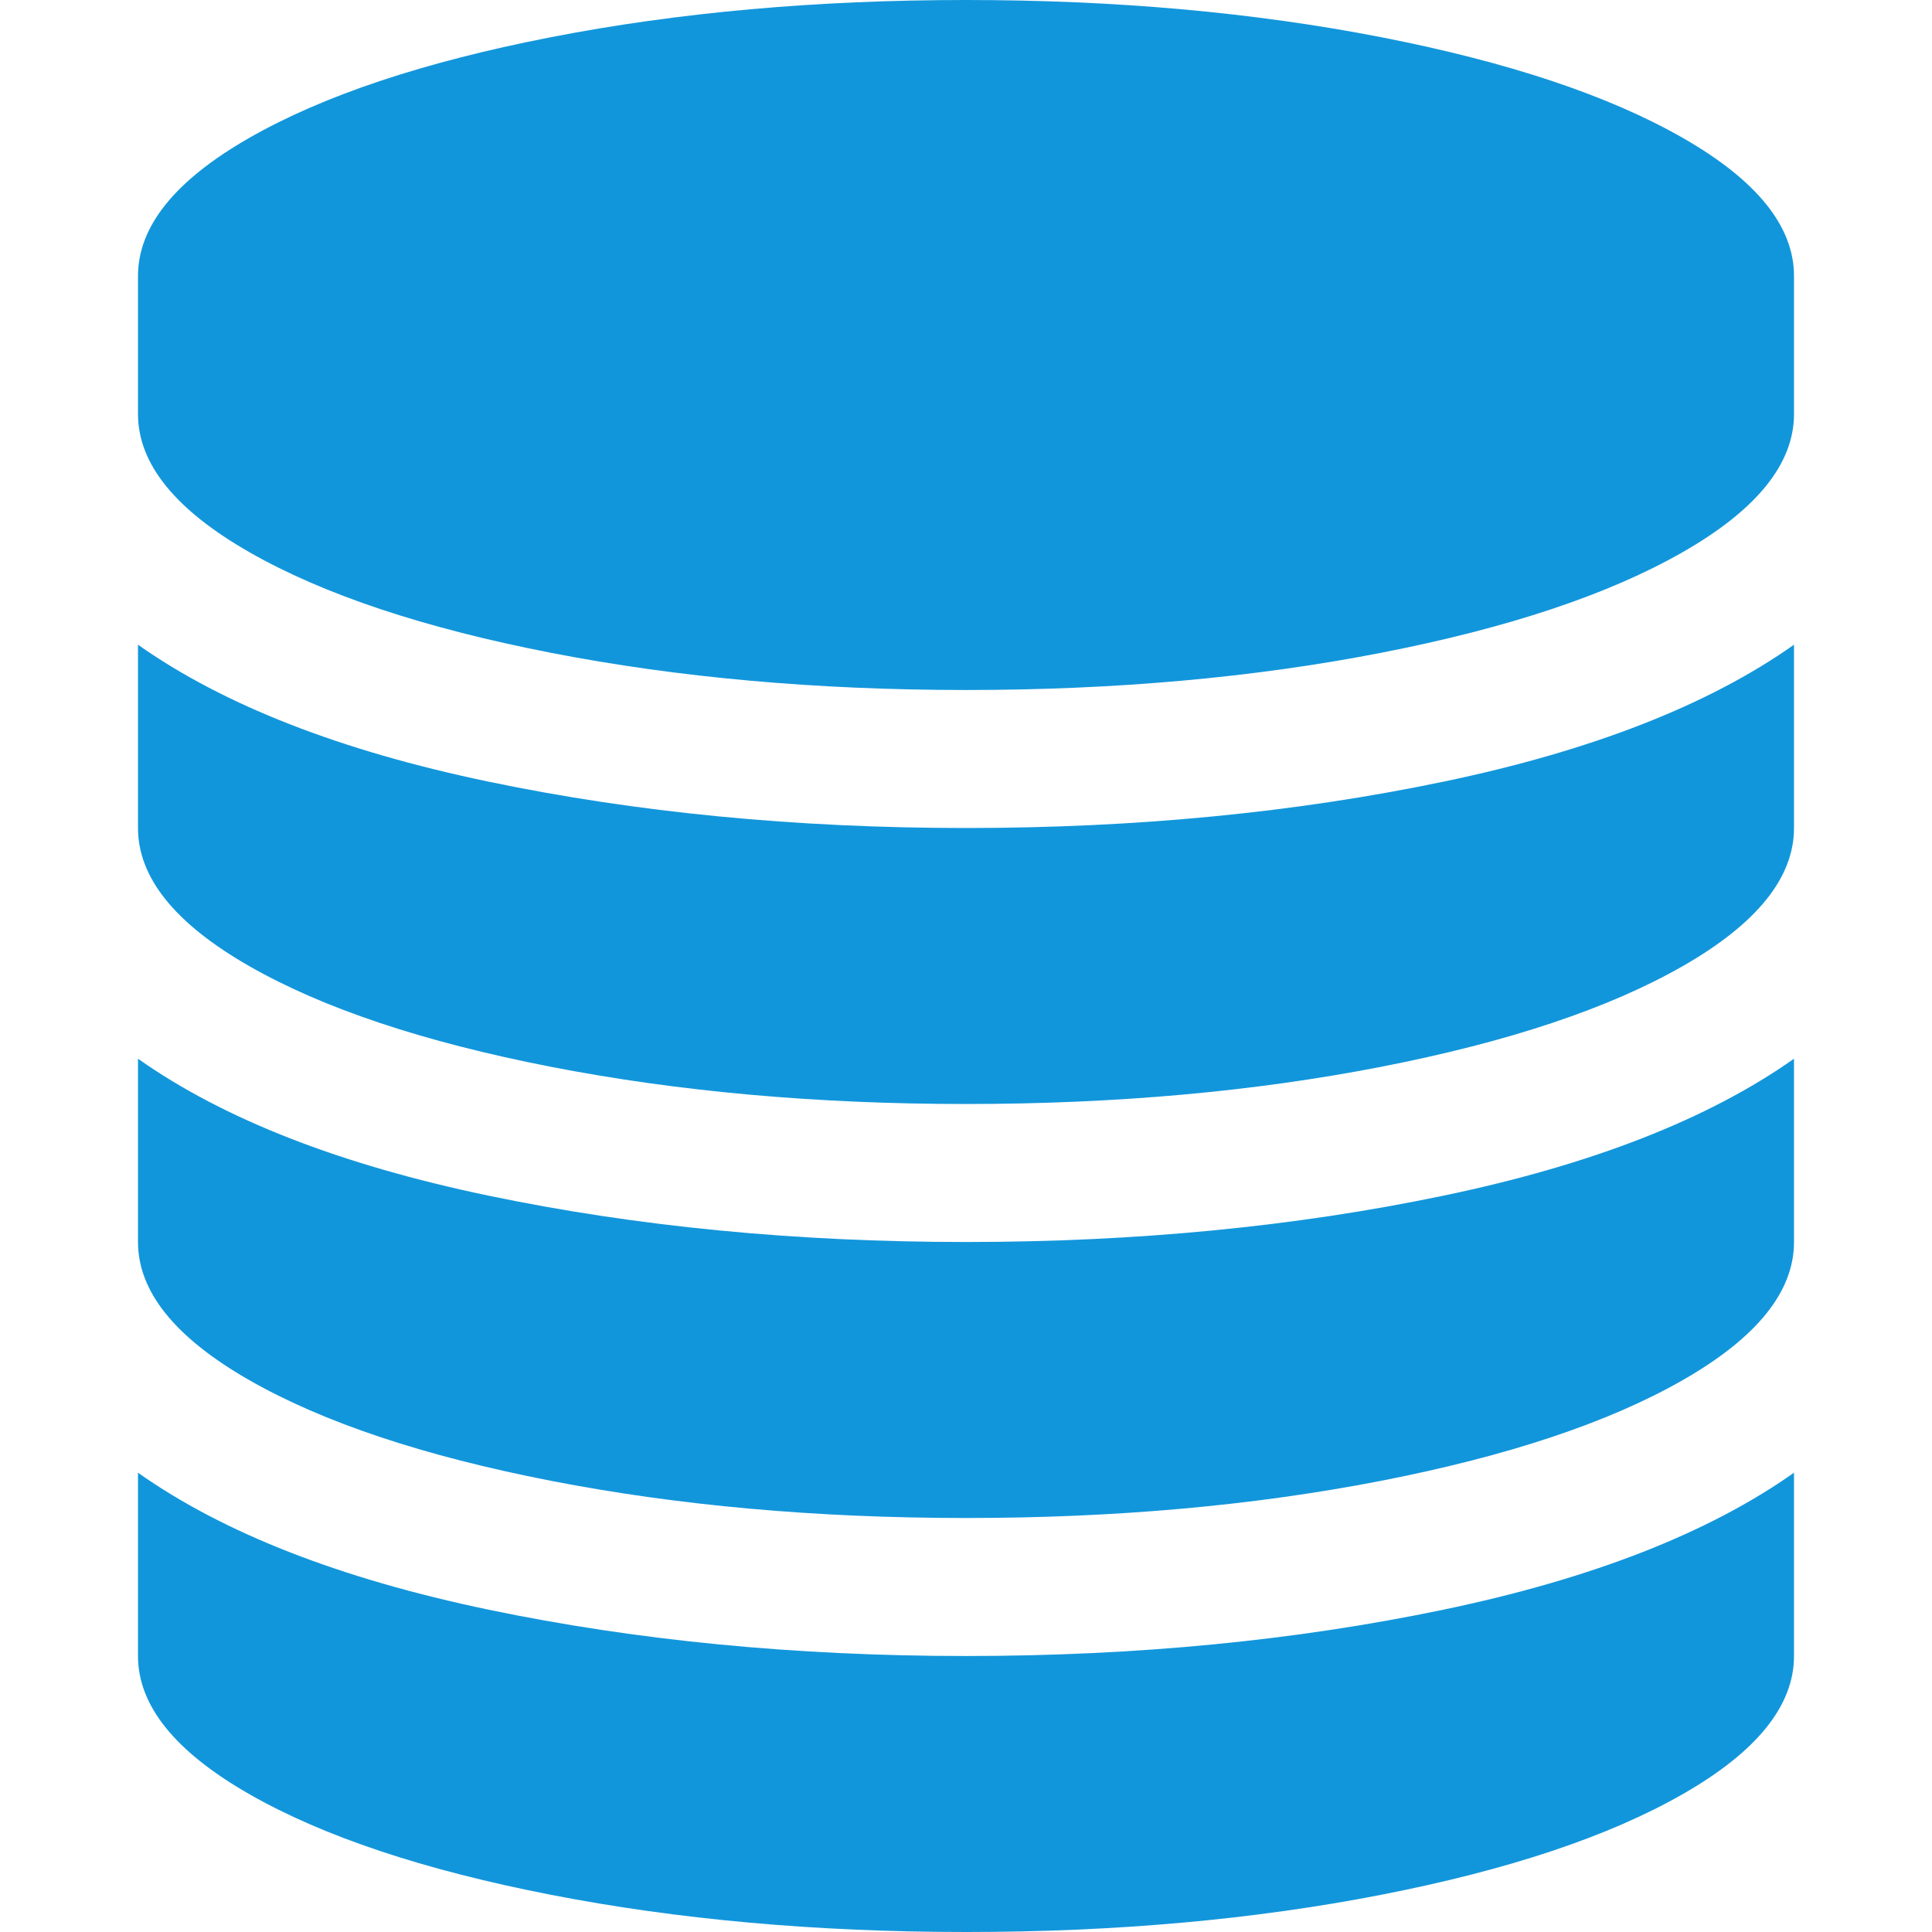
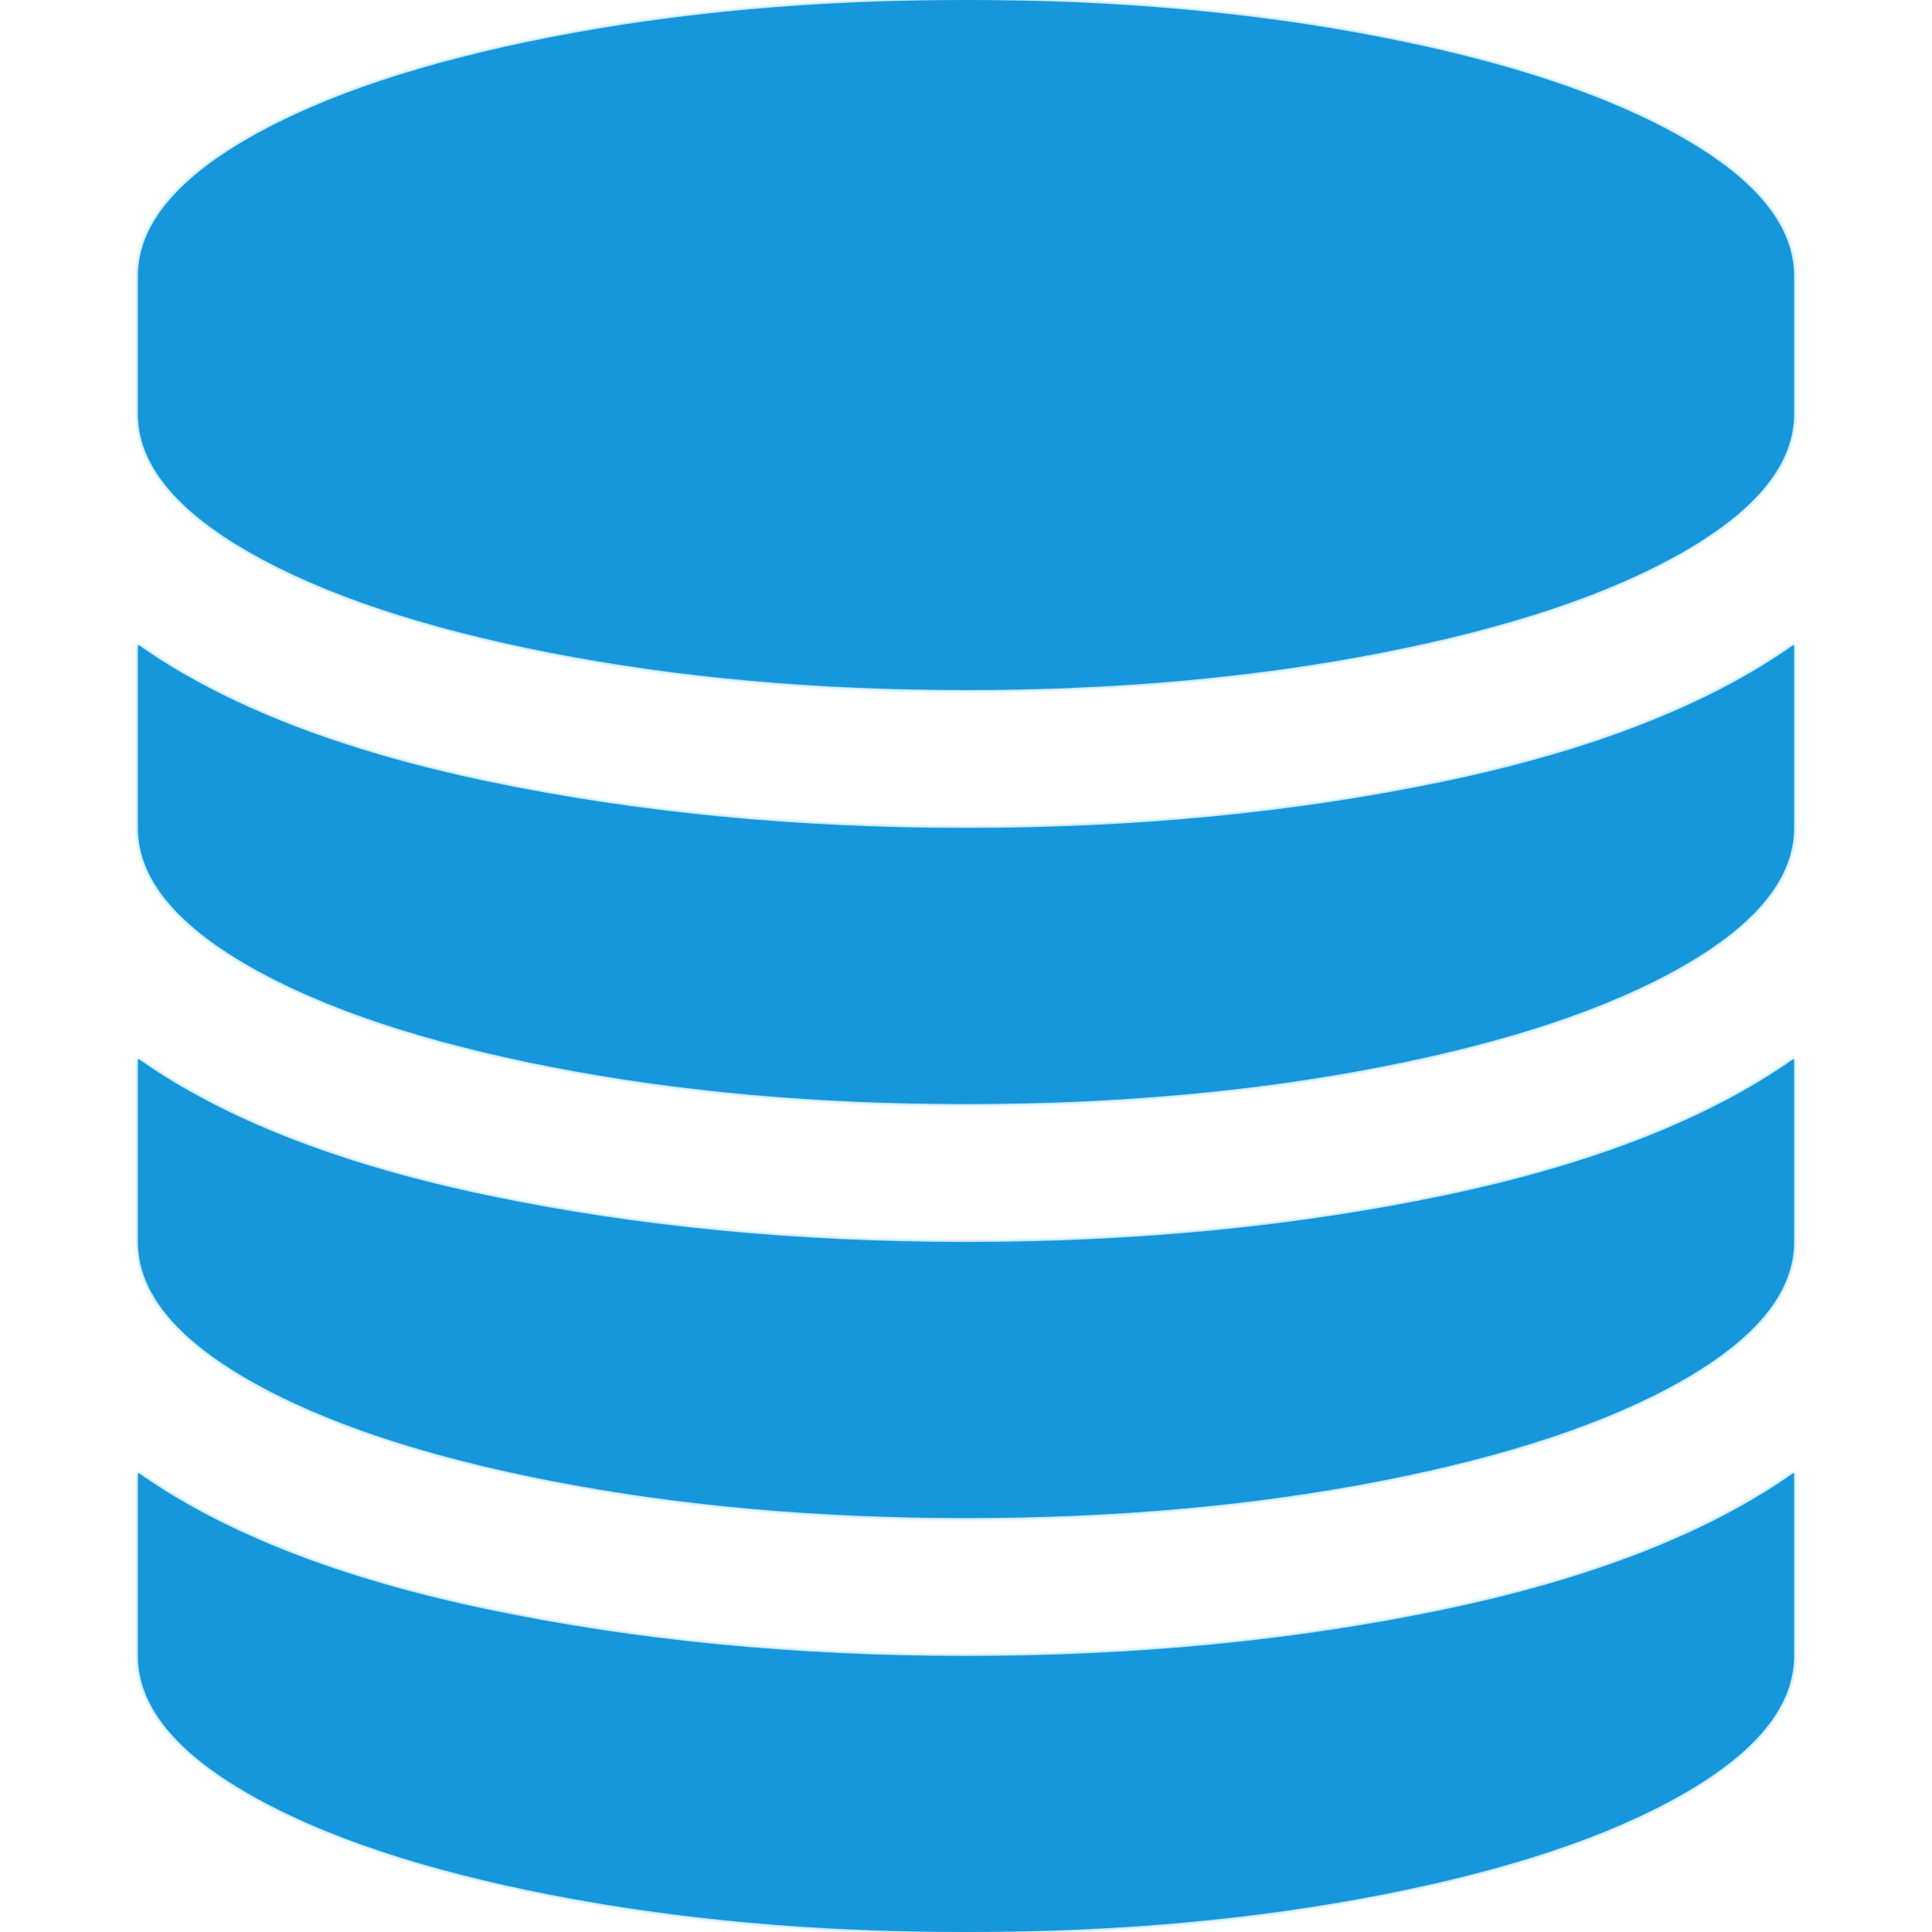
<svg xmlns="http://www.w3.org/2000/svg" t="1753707445274" class="icon" viewBox="0 0 1024 1024" version="1.1" p-id="18430" width="16" height="16">
-   <path d="M512 438.857q135.429 0 253.143-24.571t185.714-72.571v97.143q0 39.429-58.857 73.143t-160 53.429-220 19.714-220-19.714T132 512 73.143 438.857V341.714q68 48 185.714 72.571t253.143 24.571z m0 438.857q135.429 0 253.143-24.571t185.714-72.571v97.143q0 39.429-58.857 73.143t-160 53.429-220 19.714-220-19.714-160-53.429-58.857-73.143v-97.143q68 48 185.714 72.571t253.143 24.571z m0-219.429q135.429 0 253.143-24.571t185.714-72.571v97.143q0 39.429-58.857 73.143t-160 53.429-220 19.714-220-19.714-160-53.429-58.857-73.143V561.143q68 48 185.714 72.571t253.143 24.571zM512 0q118.857 0 220 19.714t160 53.429 58.857 73.143v73.143q0 39.429-58.857 73.143t-160 53.429T512 365.714t-220-19.714T132 292.571 73.143 219.429V146.286q0-39.429 58.857-73.143t160-53.429T512 0z" fill="#1296db" p-id="18431" />
+   <defs>
+     <filter id="openGlow" x="-20%" y="-20%" width="140%" height="140%">
+       <feDropShadow dx="0" dy="0" stdDeviation="1" flood-color="#1296db" flood-opacity="0.6" />
+     </filter>
+   </defs>
+   <path d="M512 438.857q135.429 0 253.143-24.571t185.714-72.571v97.143q0 39.429-58.857 73.143t-160 53.429-220 19.714-220-19.714T132 512 73.143 438.857V341.714q68 48 185.714 72.571t253.143 24.571z m0 438.857q135.429 0 253.143-24.571t185.714-72.571v97.143q0 39.429-58.857 73.143t-160 53.429-220 19.714-220-19.714-160-53.429-58.857-73.143v-97.143q68 48 185.714 72.571t253.143 24.571z m0-219.429q135.429 0 253.143-24.571t185.714-72.571v97.143q0 39.429-58.857 73.143t-160 53.429-220 19.714-220-19.714-160-53.429-58.857-73.143V561.143q68 48 185.714 72.571t253.143 24.571zM512 0q118.857 0 220 19.714t160 53.429 58.857 73.143v73.143q0 39.429-58.857 73.143t-160 53.429T512 365.714t-220-19.714T132 292.571 73.143 219.429V146.286q0-39.429 58.857-73.143t160-53.429T512 0z" fill="#1296db" p-id="18431" filter="url(#openGlow)" />
</svg>
